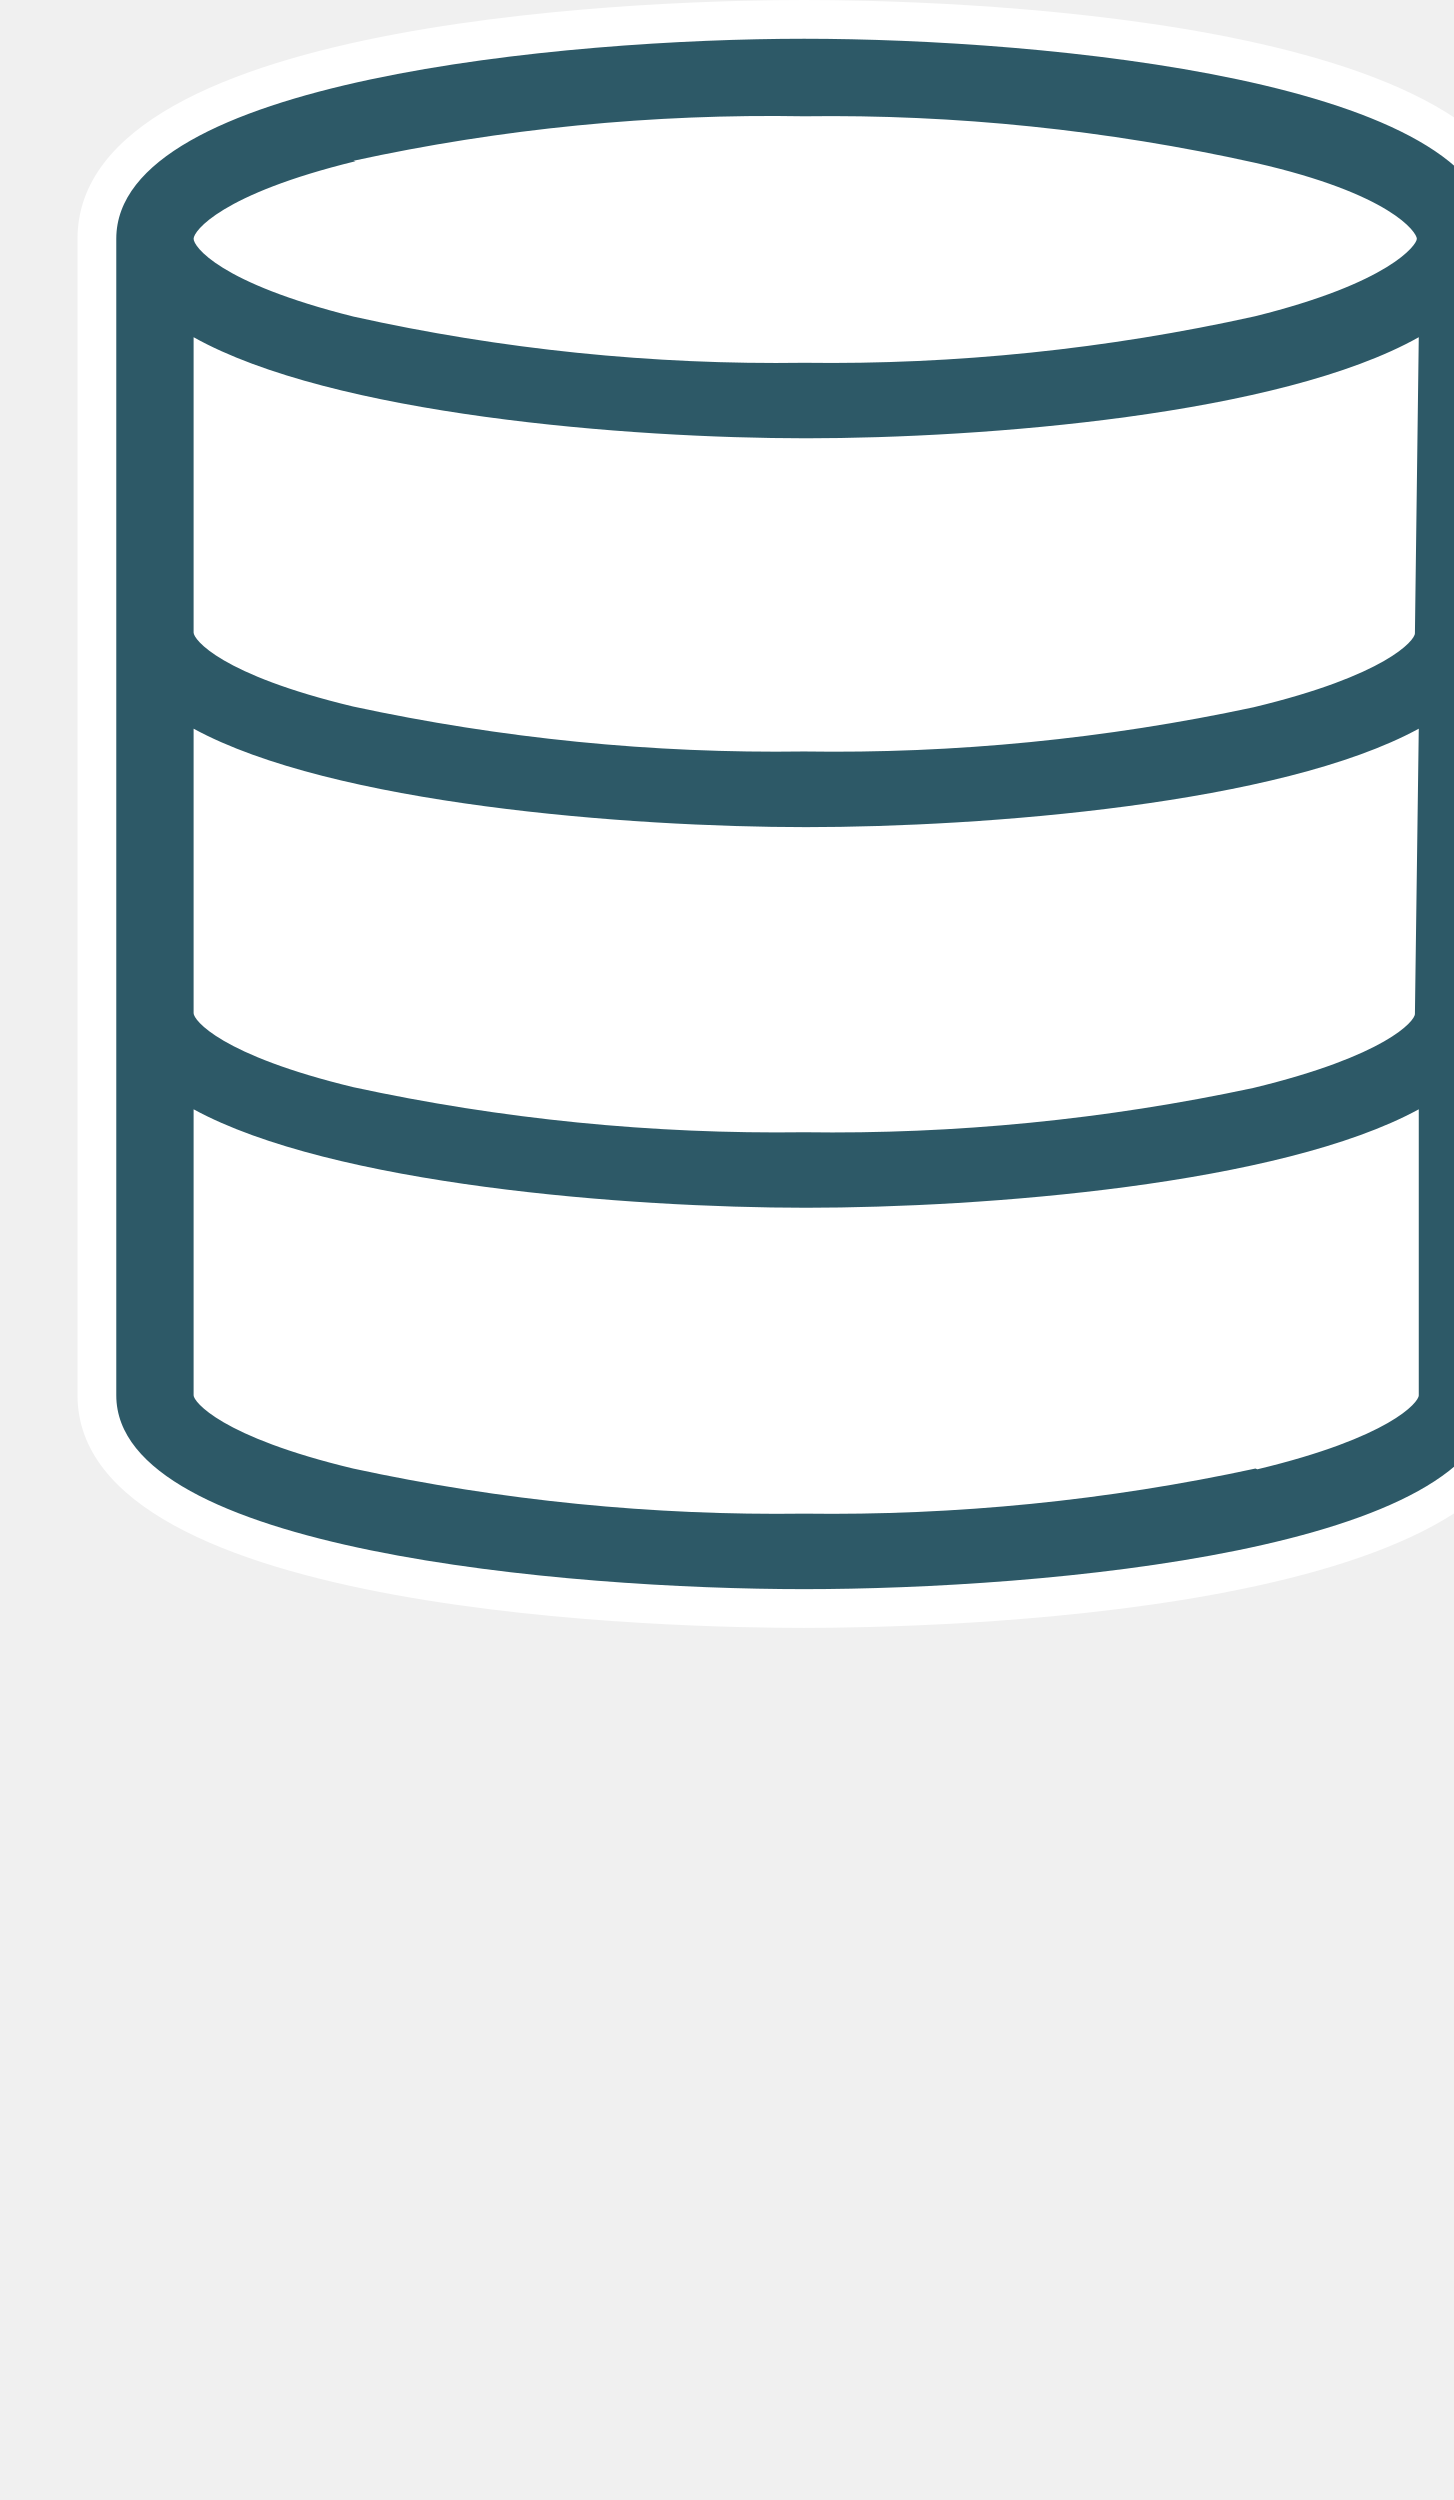
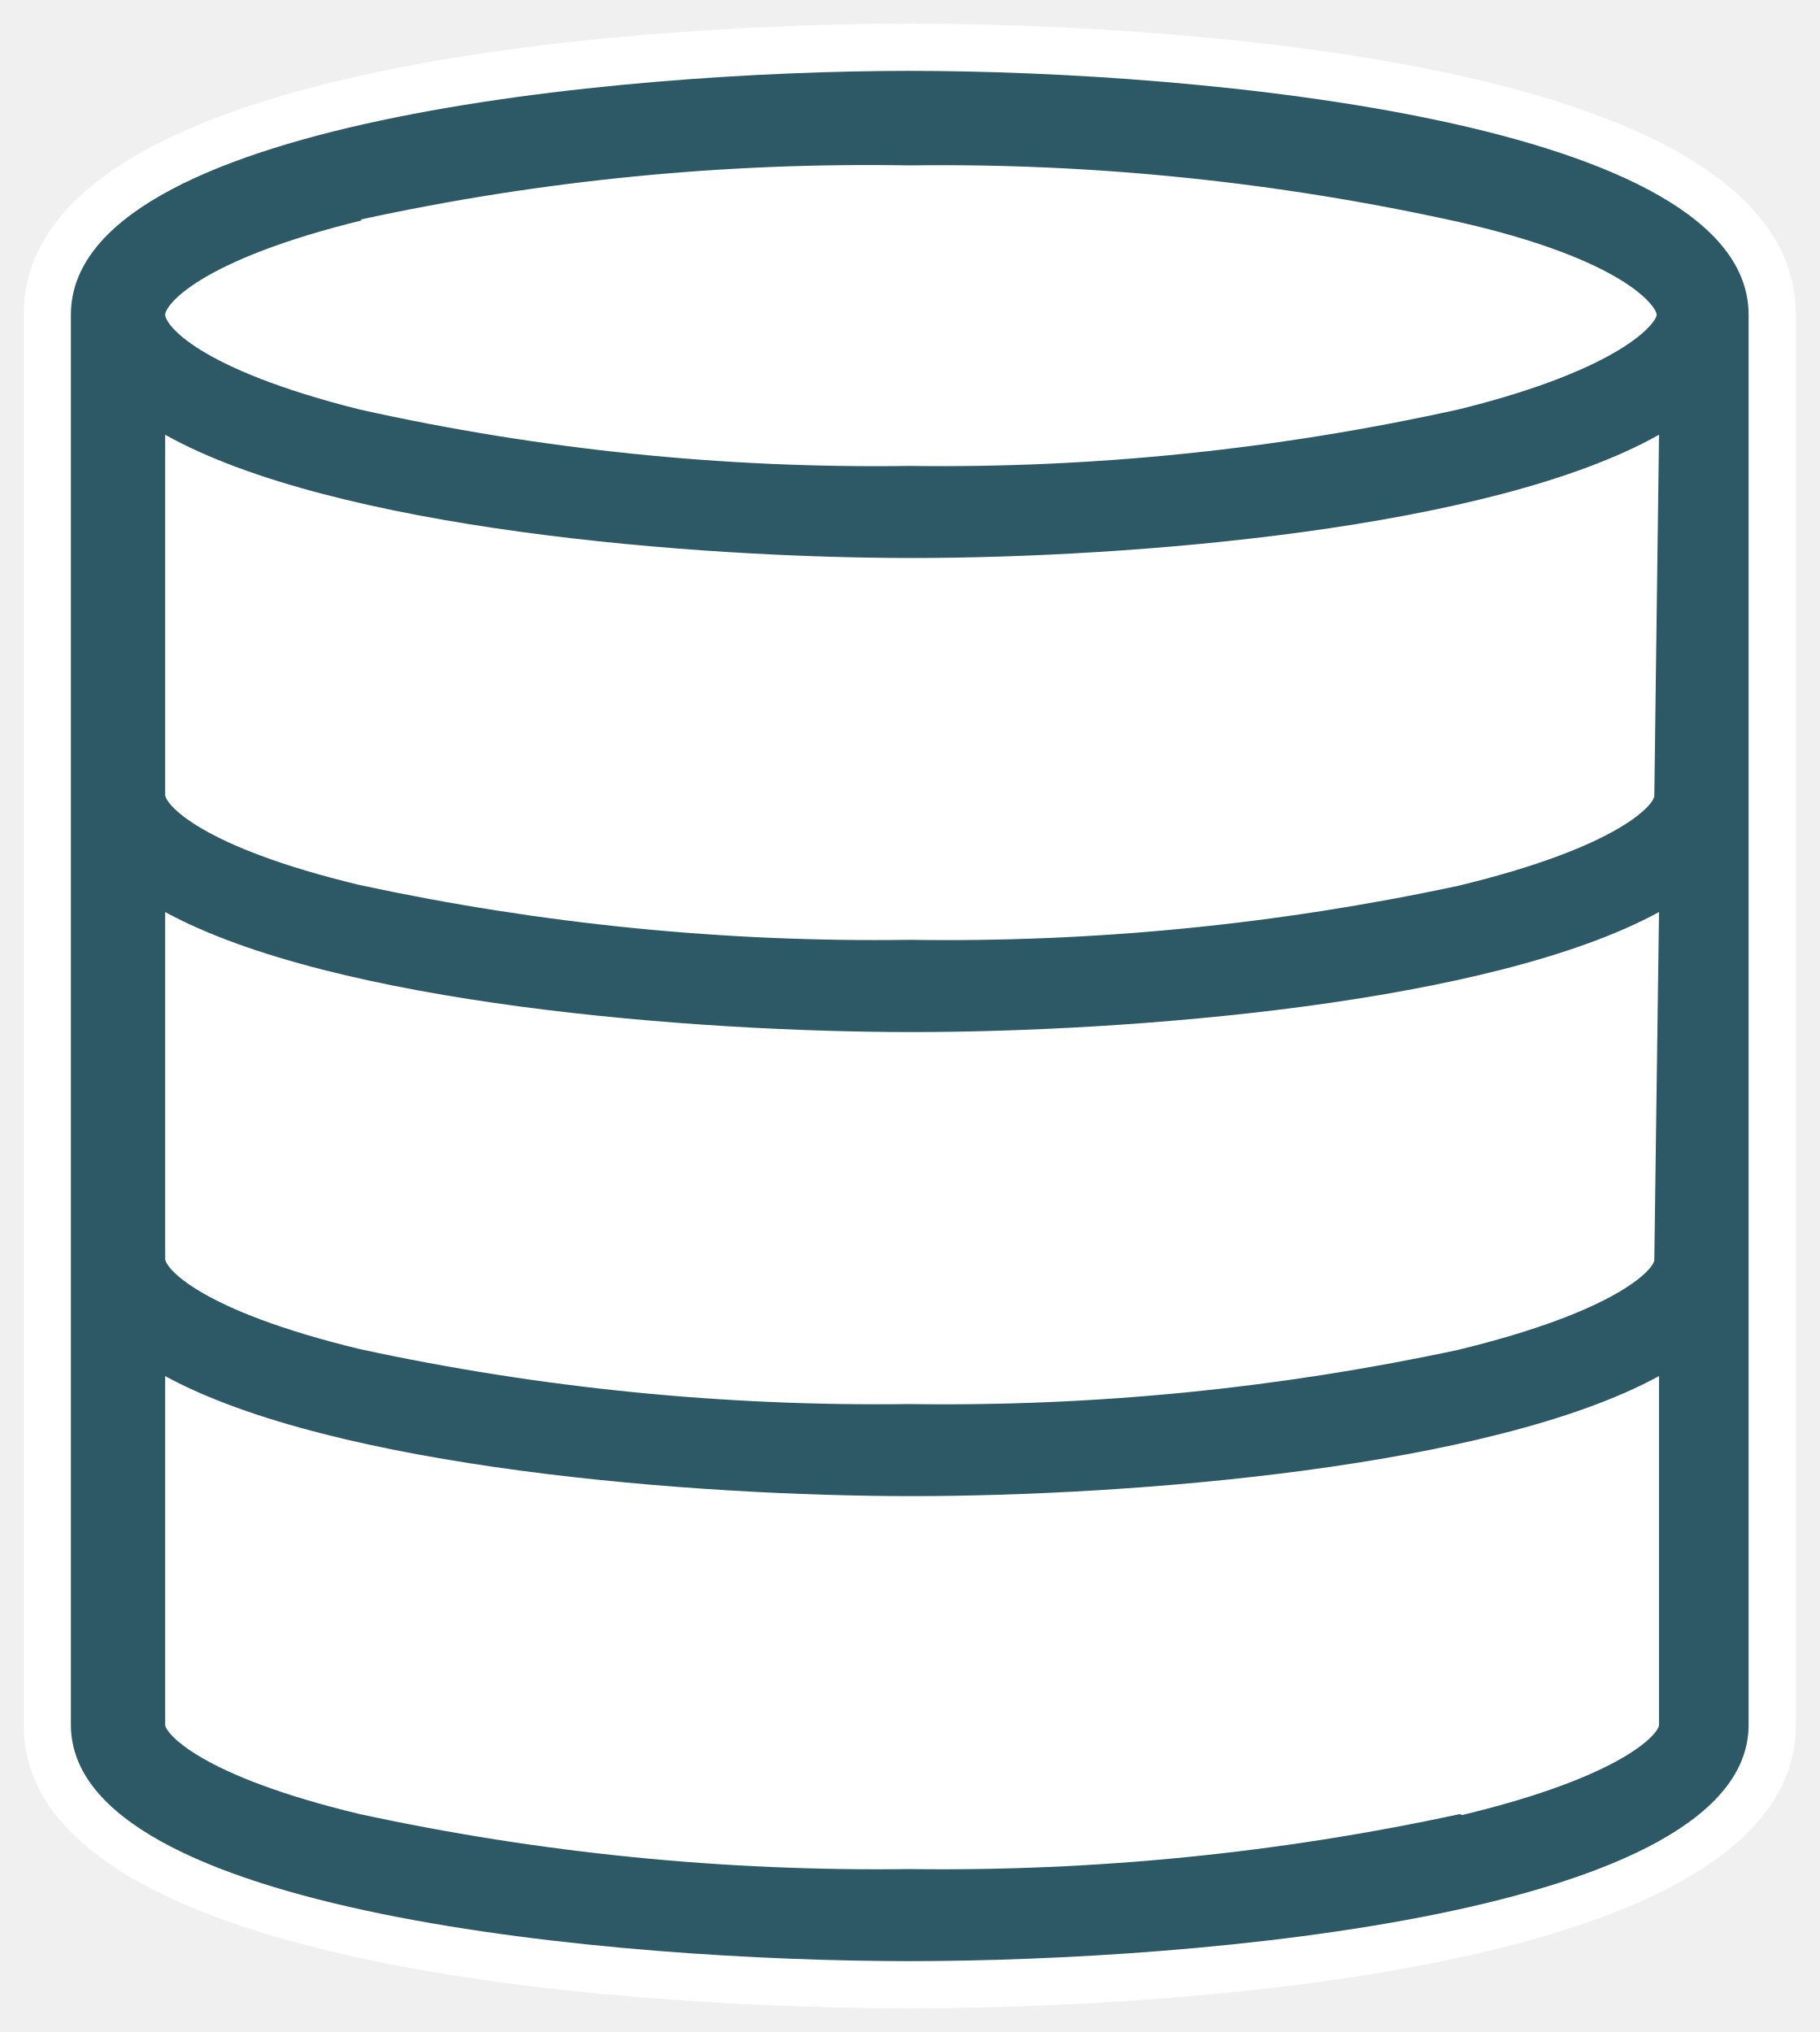
- <svg xmlns="http://www.w3.org/2000/svg" viewBox="0 0 75.0 129" width="75" height="129">
+ <svg xmlns="http://www.w3.org/2000/svg" viewBox="3 -1 77 86" width="77" height="86">
  <g transform="translate(5.00,1.00) scale(0.73,0.82)">
    <path d="M 49.99 100 C 44.88,100 0,99.63 0,86.59 L 0 13.8 C 0,0.39 44.88,0 49.99,0 C 55.09,0 100,0.39 100,13.8 L 100 86.59 C 100,99.63 55.12,100 49.99,100 L 49.99 100" fill="#FFFFFF" stroke="none" stroke-width="0.5" />
  </g>
  <g transform="translate(4.00,0.00) scale(0.75,0.84)">
    <path d="M 49.99 2.38 C 66.47,2.38 97.34,4.95 97.34,14.67 L 97.34 85.71 C 97.34,95.24 66.36,97.62 49.99,97.62 C 33.61,97.62 2.66,95.24 2.66,85.71 L 2.66 14.67 C 2.66,4.95 33.64,2.38 49.99,2.38 L 49.99 2.38 M 49.99 0 C 41.64,0 0,0.71 0,14.67 L 0 85.71 C 0,99.36 41.64,100 49.99,100 C 58.34,100 100,99.31 100,85.71 L 100 14.67 C 100,0.71 58.49,0 49.99,0 L 49.99 0" fill="#FFFFFF" stroke="none" stroke-width="0.5" />
  </g>
  <g transform="translate(6.00,2.00) scale(0.71,0.8)">
    <path d="M 100 12.9 C 100,2.7 67.4,0 49.99,0 C 32.58,0 0,2.7 0,12.9 L 0 87.5 C 0,97.5 32.72,100 49.99,100 C 67.26,100 100,97.5 100,87.5 L 100 12.9 L 100 12.9 M 94.38 62.9 C 94.38,63.35 92.28,65.6 82.65,67.67 C 71.91,69.71 60.96,70.67 49.99,70.53 C 38.98,70.66 27.98,69.69 17.21,67.62 C 7.58,65.55 5.62,63.3 5.62,62.85 L 5.62 44.5 C 15.67,49.37 37.21,50.85 50.13,50.85 C 63.04,50.85 84.61,49.37 94.66,44.5 L 94.38 62.9 L 94.38 62.9 M 94.38 38.35 C 94.38,38.8 92.28,41.07 82.65,43.12 C 71.91,45.16 60.96,46.12 49.99,45.97 C 38.98,46.11 27.98,45.13 17.21,43.07 C 7.58,41.02 5.62,38.75 5.62,38.3 L 5.62 19.25 C 15.67,24.25 37.21,25.77 50.13,25.77 C 63.04,25.77 84.61,24.27 94.66,19.25 L 94.38 38.35 L 94.38 38.35 M 17.24 7.87 C 28,5.79 38.98,4.83 49.99,5 C 61,4.87 72,5.88 82.76,8 C 92.67,10 94.52,12.5 94.52,12.9 C 94.52,13.3 92.53,15.75 82.76,17.9 C 72,20.02 61,21.03 49.99,20.9 C 38.98,21.04 27.99,20.04 17.24,17.92 C 7.47,15.75 5.62,13.4 5.62,12.9 C 5.62,12.4 7.61,10.02 17.38,7.9 L 17.24 7.87 L 17.24 7.87 M 82.79 92.22 C 72.01,94.29 61.01,95.26 49.99,95.13 C 38.98,95.26 27.98,94.29 17.21,92.22 C 7.58,90.17 5.62,87.9 5.62,87.5 L 5.62 69.05 C 15.67,73.92 37.21,75.4 50.13,75.4 C 63.04,75.4 84.61,73.92 94.66,69.05 L 94.66 87.5 C 94.66,87.95 92.56,90.22 82.93,92.27" fill="#2d5967" stroke="none" stroke-width="0.5" />
  </g>
</svg>
